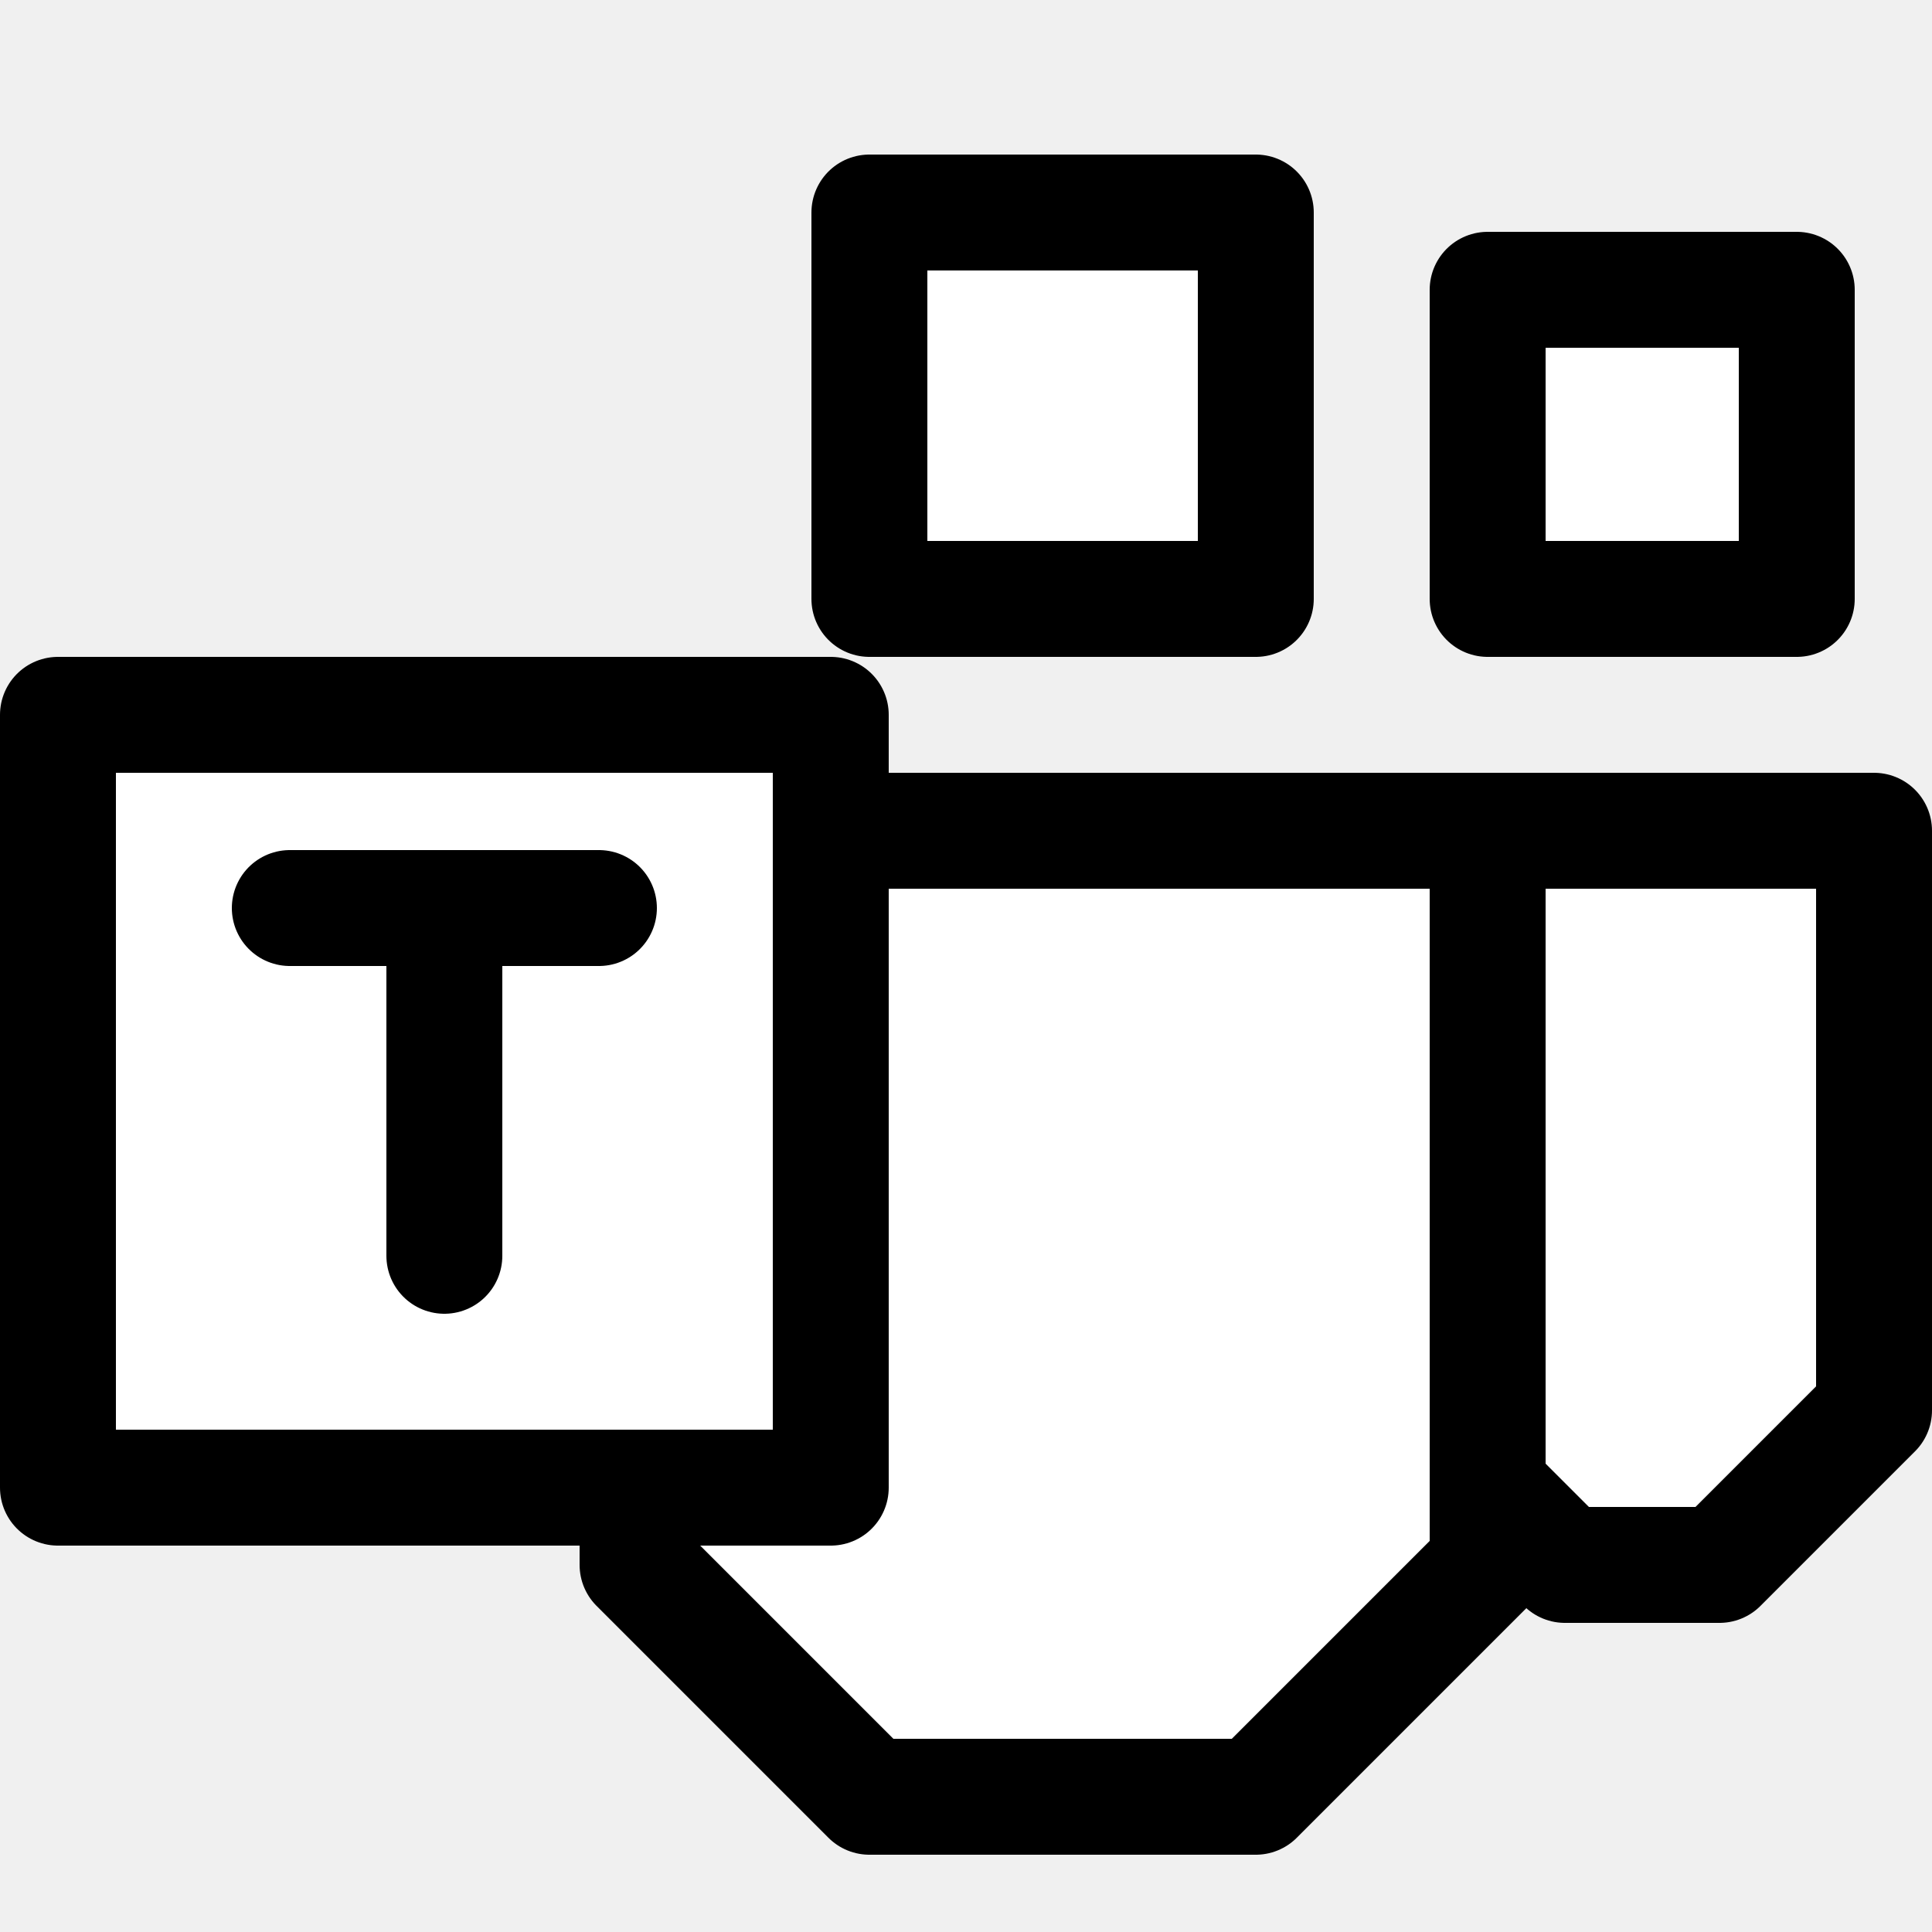
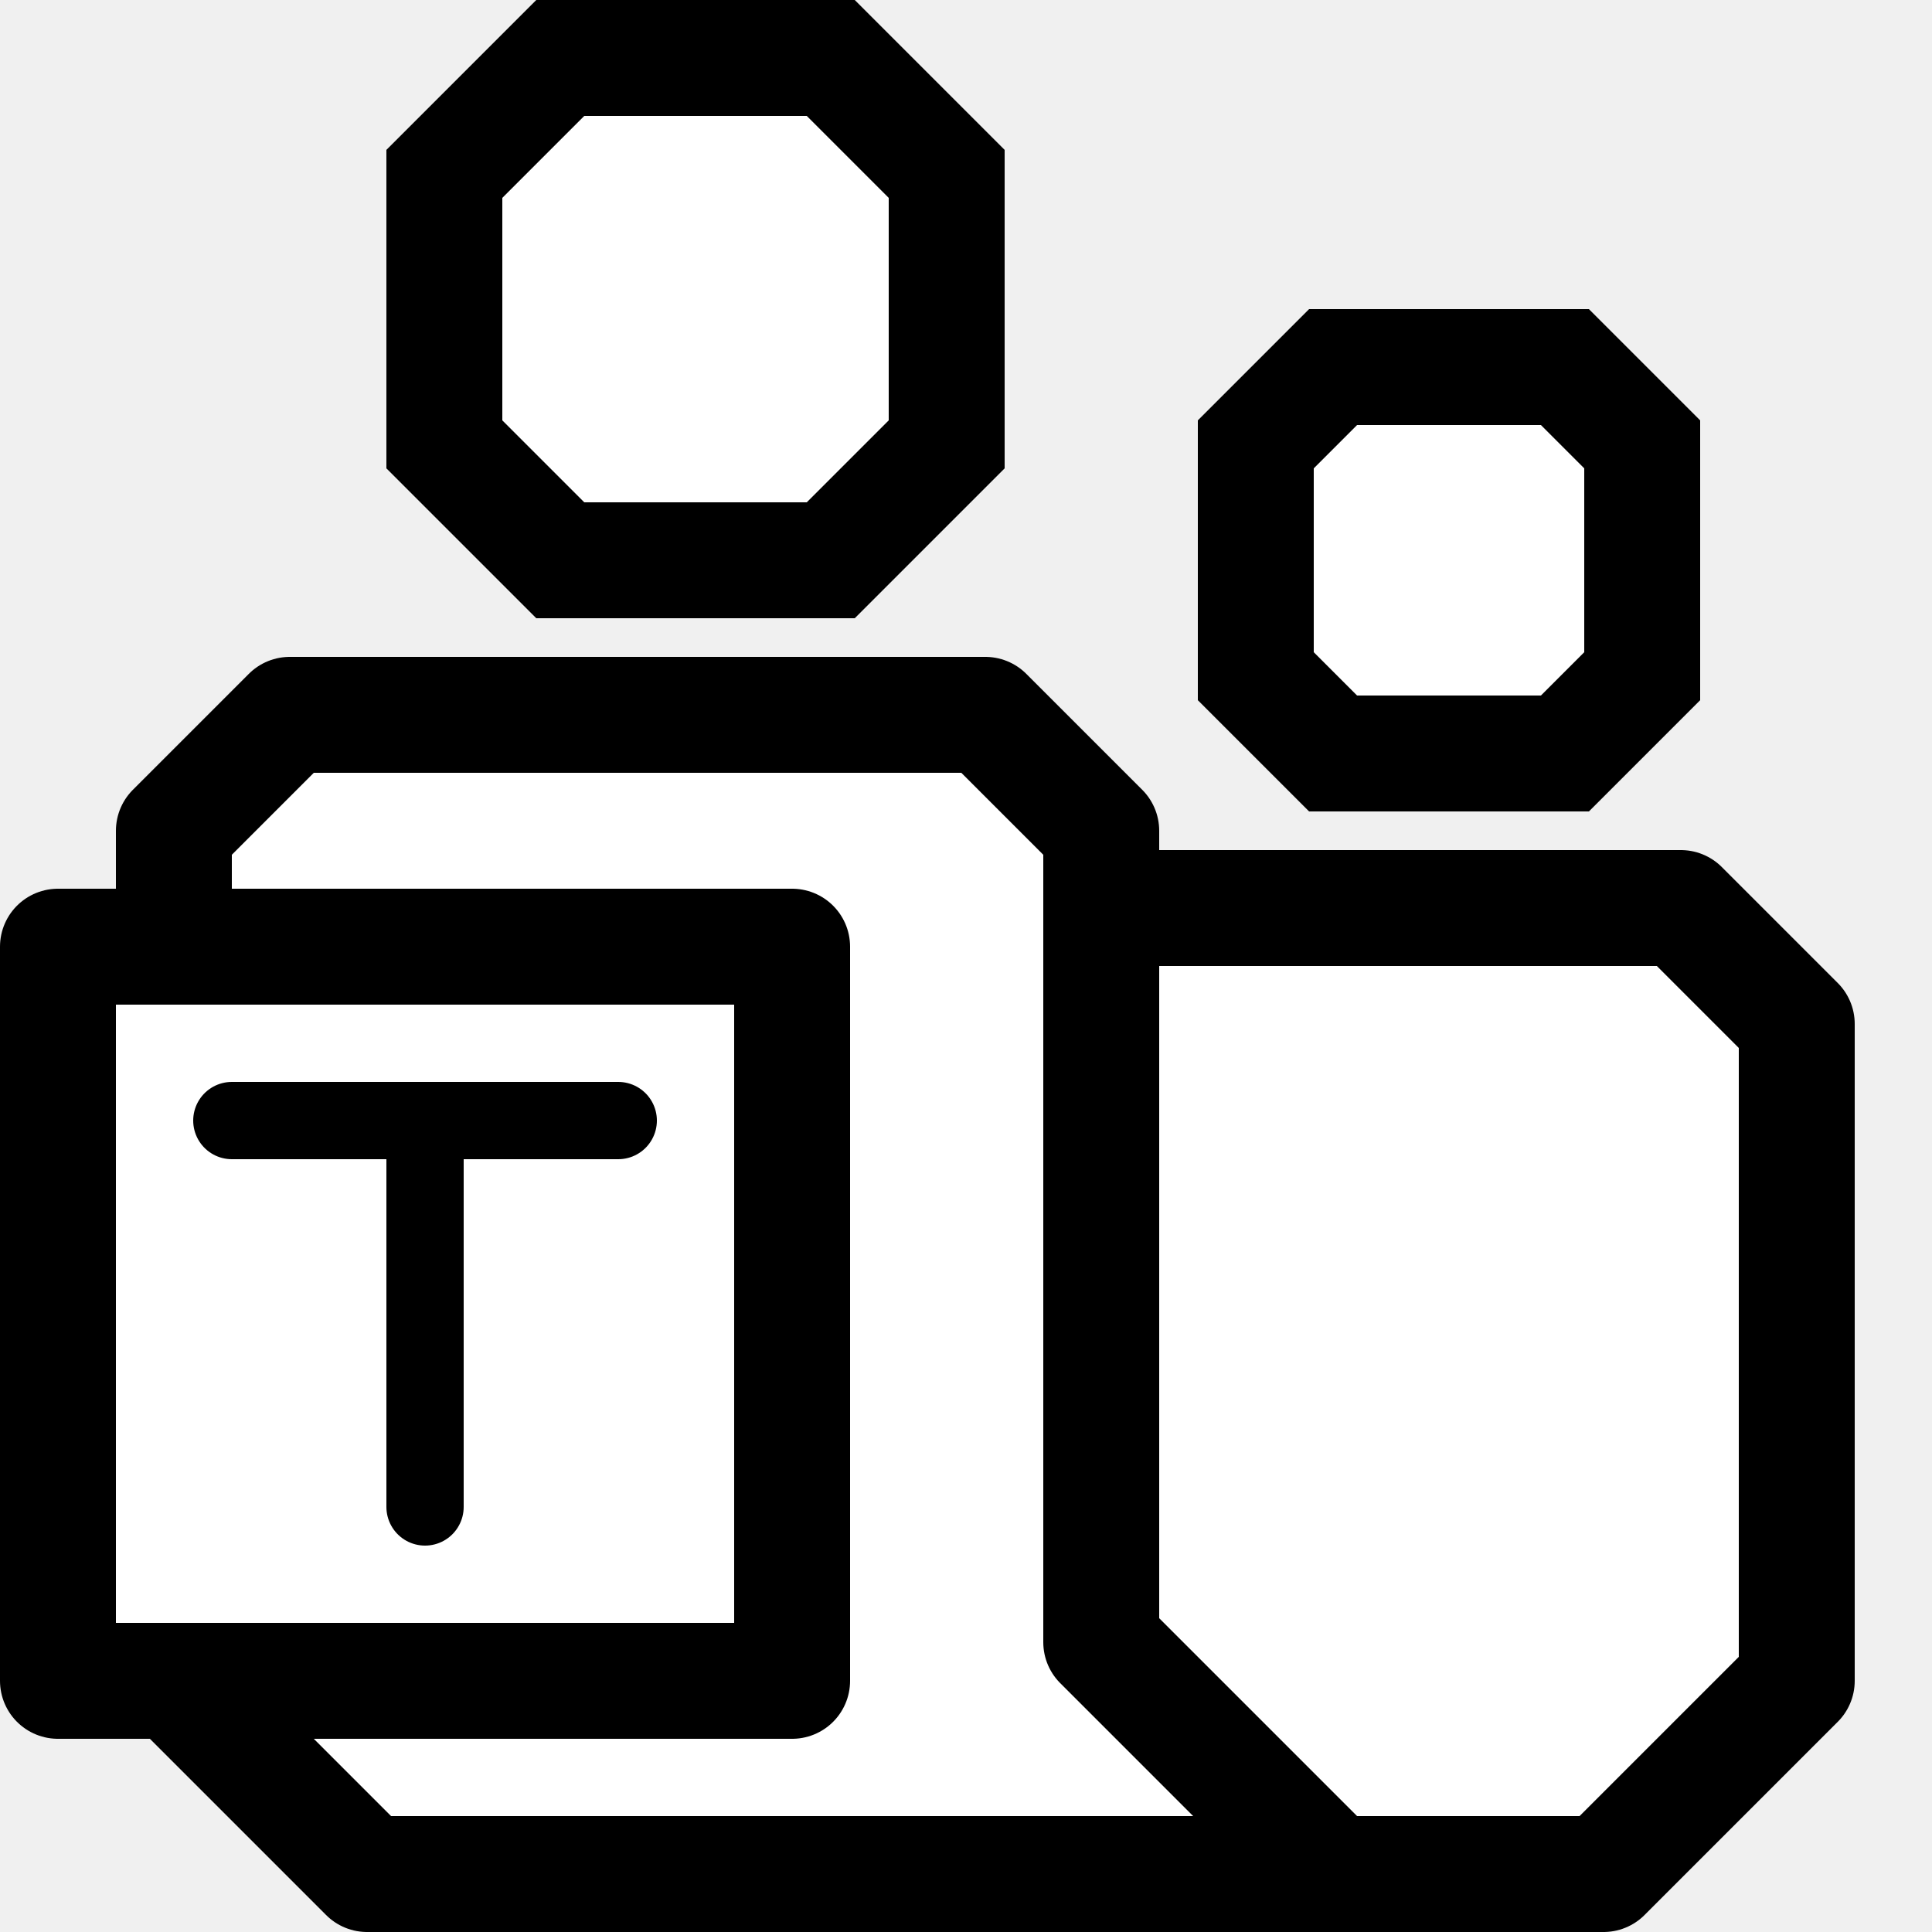
- <svg xmlns="http://www.w3.org/2000/svg" width="50" height="50" viewBox="0 0 50 50" version="1.1">
-   <g fill="#fff" stroke="#000" stroke-linecap="round" stroke-linejoin="round" stroke-width="3">
-     <path d="m46.5 7.5h-8v8h8z" />
-     <path d="m32.5 5.5h-10v10h10z" />
-     <path d="m48.5 21.5h-12v15l4 4h4l4-4z" />
-     <path d="m38.5 21.5h-22v19l6 6h10l6-6z" />
-     <path d="m1.5 18.5h20v20h-20z" />
+ <svg xmlns="http://www.w3.org/2000/svg" width="50" height="50" version="1.1" viewBox="0 0 50 50">
+   <g stroke="#000">
+     <path d="m4.5 21.5v22l5 5h32l5-5v-17l-3-3h-15v-2l-3-3h-18z" fill="#fff" stroke-linecap="round" stroke-linejoin="round" stroke-width="3" />
+     <path d="m14.5 1.5h7l3 3v7l-3 3h-7l-3-3v-7z" fill="#fff" stroke-width="3" />
+     <path d="m34.5 9.5h6l2 2v6l-2 2h-6l-2-2v-6z" fill="#fff" stroke-width="3" />
+     <path d="m28.5 23.5v19l6 6" fill="none" stroke-linecap="round" stroke-linejoin="round" stroke-width="3" />
+     <path d="m1.5 24.5v19h19v-19z" fill="#fff" stroke-linecap="round" stroke-linejoin="round" stroke-width="3" />
+     <path d="m6 29h10" fill="none" stroke-linecap="round" stroke-linejoin="round" stroke-width="2" />
+     <path d="m11 29v10" fill="none" stroke-linecap="round" stroke-linejoin="round" stroke-width="2" />
  </g>
-   <path d="m11.5 32.5v-9" fill="none" stroke="#000" stroke-linecap="round" stroke-linejoin="round" stroke-width="3" />
-   <path d="m7.5 23.5h8" fill="none" stroke="#000" stroke-linecap="round" stroke-linejoin="round" stroke-width="3" />
</svg>
